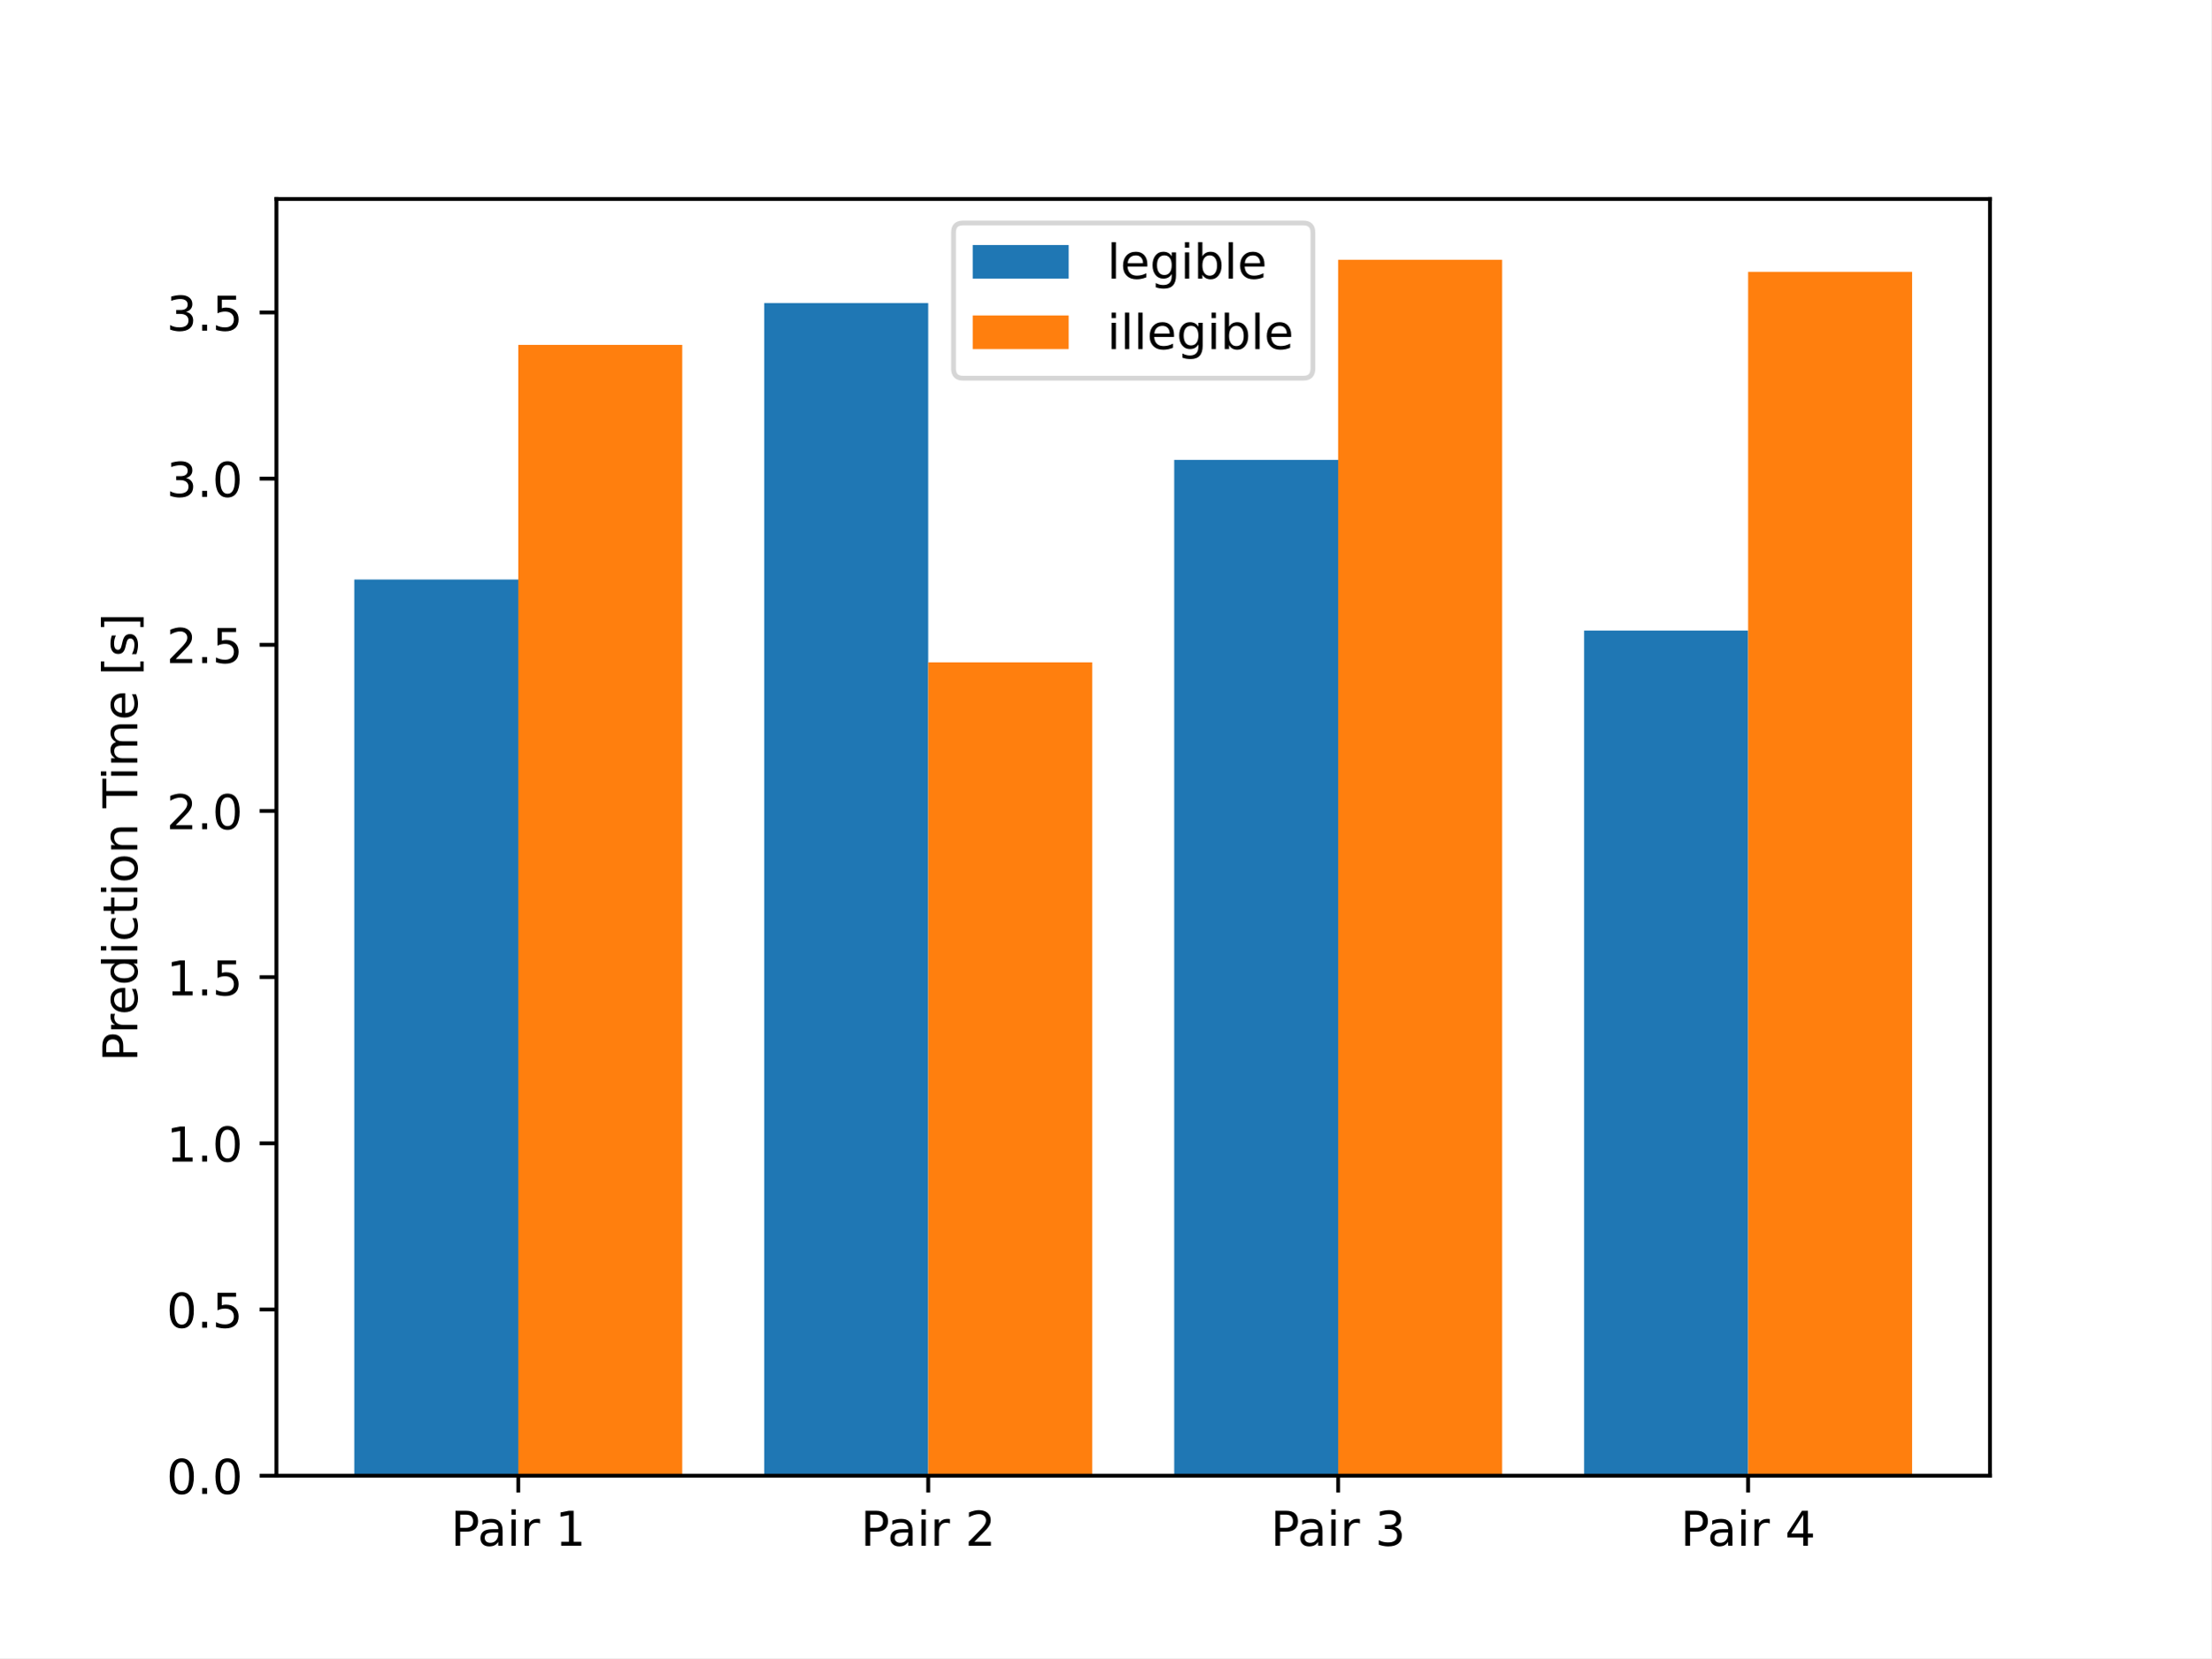
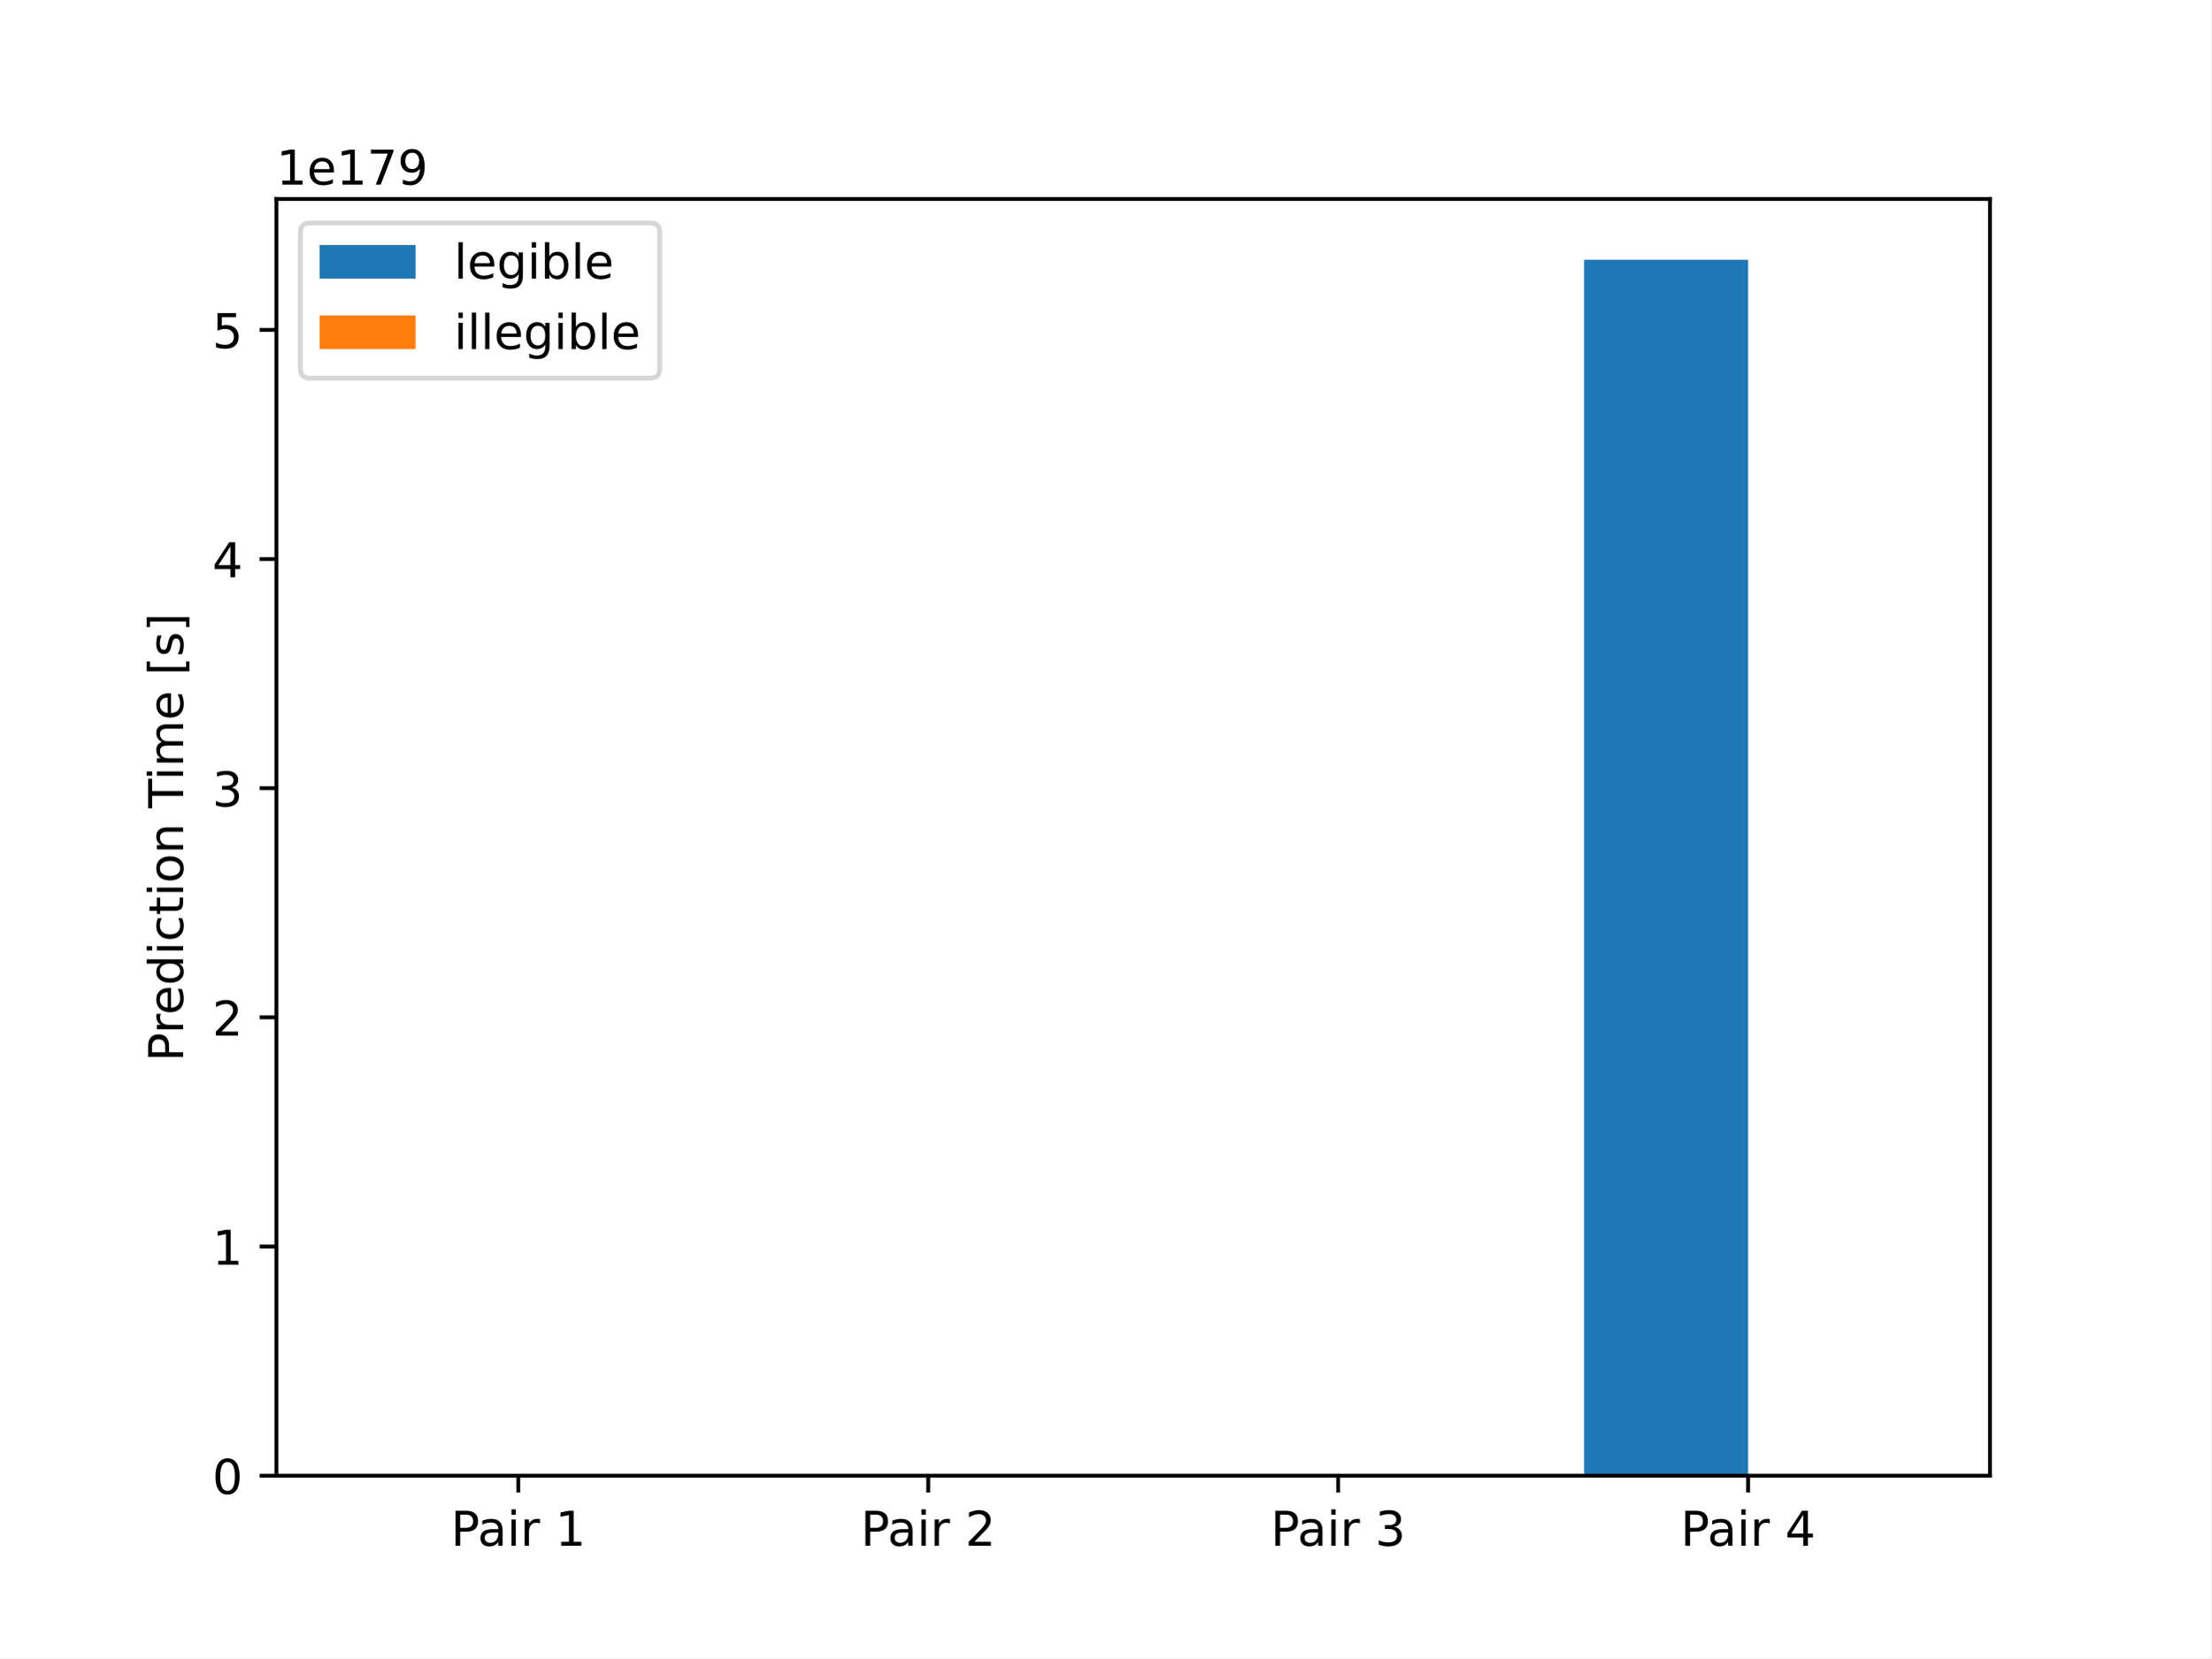
<svg xmlns="http://www.w3.org/2000/svg" xmlns:xlink="http://www.w3.org/1999/xlink" height="345.6pt" version="1.1" viewBox="0 0 460.8 345.6" width="460.8pt">
  <defs>
    <style type="text/css">*{stroke-linecap:butt;stroke-linejoin:round;}</style>
  </defs>
  <g id="figure_1">
    <g id="patch_1">
      <path d="M 0 345.6  L 460.8 345.6  L 460.8 0  L 0 0  z " style="fill:#ffffff;" />
    </g>
    <g id="axes_1">
      <g id="patch_2">
        <path d="M 57.6 307.584  L 414.72 307.584  L 414.72 41.472  L 57.6 41.472  z " style="fill:#ffffff;" />
      </g>
      <g id="patch_3">
-         <path clip-path="url(#p110271e2f8)" d="M 73.833 307.584  L 108.007 307.584  L 108.007 120.79  L 73.833 120.79  z " style="fill:#1f77b4;" />
+         <path clip-path="url(#p14eef6311b)" d="M 73.833 307.584  L 108.007 307.584  L 108.007 307.584  L 73.833 307.584  z " style="fill:#1f77b4;" />
      </g>
      <g id="patch_4">
-         <path clip-path="url(#p110271e2f8)" d="M 159.268 307.584  L 193.442 307.584  L 193.442 63.155  L 159.268 63.155  z " style="fill:#1f77b4;" />
+         <path clip-path="url(#p14eef6311b)" d="M 159.268 307.584  L 193.442 307.584  L 193.442 307.584  L 159.268 307.584  z " style="fill:#1f77b4;" />
      </g>
      <g id="patch_5">
-         <path clip-path="url(#p110271e2f8)" d="M 244.704 307.584  L 278.878 307.584  L 278.878 95.853  L 244.704 95.853  z " style="fill:#1f77b4;" />
+         <path clip-path="url(#p14eef6311b)" d="M 244.704 307.584  L 278.878 307.584  L 278.878 307.584  L 244.704 307.584  z " style="fill:#1f77b4;" />
      </g>
      <g id="patch_6">
-         <path clip-path="url(#p110271e2f8)" d="M 330.139 307.584  L 364.313 307.584  L 364.313 131.435  L 330.139 131.435  z " style="fill:#1f77b4;" />
+         <path clip-path="url(#p14eef6311b)" d="M 330.139 307.584  L 364.313 307.584  L 364.313 54.144  L 330.139 54.144  z " style="fill:#1f77b4;" />
      </g>
      <g id="patch_7">
-         <path clip-path="url(#p110271e2f8)" d="M 108.007 307.584  L 142.181 307.584  L 142.181 71.885  L 108.007 71.885  z " style="fill:#ff7f0e;" />
+         <path clip-path="url(#p14eef6311b)" d="M 108.007 307.584  L 142.181 307.584  L 142.181 307.584  L 108.007 307.584  z " style="fill:#ff7f0e;" />
      </g>
      <g id="patch_8">
-         <path clip-path="url(#p110271e2f8)" d="M 193.442 307.584  L 227.616 307.584  L 227.616 138.055  L 193.442 138.055  z " style="fill:#ff7f0e;" />
+         <path clip-path="url(#p14eef6311b)" d="M 193.442 307.584  L 227.616 307.584  L 227.616 307.584  L 193.442 307.584  z " style="fill:#ff7f0e;" />
      </g>
      <g id="patch_9">
-         <path clip-path="url(#p110271e2f8)" d="M 278.878 307.584  L 313.052 307.584  L 313.052 54.144  L 278.878 54.144  z " style="fill:#ff7f0e;" />
+         <path clip-path="url(#p14eef6311b)" d="M 278.878 307.584  L 313.052 307.584  L 313.052 307.584  L 278.878 307.584  z " style="fill:#ff7f0e;" />
      </g>
      <g id="patch_10">
-         <path clip-path="url(#p110271e2f8)" d="M 364.313 307.584  L 398.487 307.584  L 398.487 56.664  L 364.313 56.664  z " style="fill:#ff7f0e;" />
+         <path clip-path="url(#p14eef6311b)" d="M 364.313 307.584  L 398.487 307.584  L 398.487 307.584  L 364.313 307.584  z " style="fill:#ff7f0e;" />
      </g>
      <g id="matplotlib.axis_1">
        <g id="xtick_1">
          <g id="line2d_1">
            <defs>
-               <path d="M 0 0  L 0 3.5  " id="mdfce436eab" style="stroke:#000000;stroke-width:0.8;" />
-             </defs>
-             <g>
-               <use style="stroke:#000000;stroke-width:0.8;" x="108.007" xlink:href="#mdfce436eab" y="307.584" />
+               <path d="M 0 0  L 0 3.5  " id="m0d425715c8" style="stroke:#000000;stroke-width:0.8;" />
+             </defs>
+             <g>
+               <use style="stroke:#000000;stroke-width:0.8;" x="108.007" xlink:href="#m0d425715c8" y="307.584" />
            </g>
          </g>
          <g id="text_1">
            <g transform="translate(93.93814 322.1824)scale(0.1 -0.1)">
              <defs>
                <path d="M 19.672 64.797  L 19.672 37.406  L 32.078 37.406  Q 38.969 37.406 42.719 40.969  Q 46.484 44.531 46.484 51.125  Q 46.484 57.672 42.719 61.234  Q 38.969 64.797 32.078 64.797  z M 9.812 72.906  L 32.078 72.906  Q 44.344 72.906 50.609 67.359  Q 56.891 61.812 56.891 51.125  Q 56.891 40.328 50.609 34.812  Q 44.344 29.297 32.078 29.297  L 19.672 29.297  L 19.672 0  L 9.812 0  z " id="DejaVuSans-80" />
                <path d="M 34.281 27.484  Q 23.391 27.484 19.188 25  Q 14.984 22.516 14.984 16.5  Q 14.984 11.719 18.141 8.906  Q 21.297 6.109 26.703 6.109  Q 34.188 6.109 38.703 11.406  Q 43.219 16.703 43.219 25.484  L 43.219 27.484  z M 52.203 31.203  L 52.203 0  L 43.219 0  L 43.219 8.297  Q 40.141 3.328 35.547 0.953  Q 30.953 -1.422 24.312 -1.422  Q 15.922 -1.422 10.953 3.297  Q 6 8.016 6 15.922  Q 6 25.141 12.172 29.828  Q 18.359 34.516 30.609 34.516  L 43.219 34.516  L 43.219 35.406  Q 43.219 41.609 39.141 45  Q 35.062 48.391 27.688 48.391  Q 23 48.391 18.547 47.266  Q 14.109 46.141 10.016 43.891  L 10.016 52.203  Q 14.938 54.109 19.578 55.047  Q 24.219 56 28.609 56  Q 40.484 56 46.344 49.844  Q 52.203 43.703 52.203 31.203  z " id="DejaVuSans-97" />
                <path d="M 9.422 54.688  L 18.406 54.688  L 18.406 0  L 9.422 0  z M 9.422 75.984  L 18.406 75.984  L 18.406 64.594  L 9.422 64.594  z " id="DejaVuSans-105" />
                <path d="M 41.109 46.297  Q 39.594 47.172 37.812 47.578  Q 36.031 48 33.891 48  Q 26.266 48 22.188 43.047  Q 18.109 38.094 18.109 28.812  L 18.109 0  L 9.078 0  L 9.078 54.688  L 18.109 54.688  L 18.109 46.188  Q 20.953 51.172 25.484 53.578  Q 30.031 56 36.531 56  Q 37.453 56 38.578 55.875  Q 39.703 55.766 41.062 55.516  z " id="DejaVuSans-114" />
                <path id="DejaVuSans-32" />
                <path d="M 12.406 8.297  L 28.516 8.297  L 28.516 63.922  L 10.984 60.406  L 10.984 69.391  L 28.422 72.906  L 38.281 72.906  L 38.281 8.297  L 54.391 8.297  L 54.391 0  L 12.406 0  z " id="DejaVuSans-49" />
              </defs>
              <use xlink:href="#DejaVuSans-80" />
              <use x="55.803" xlink:href="#DejaVuSans-97" />
              <use x="117.082" xlink:href="#DejaVuSans-105" />
              <use x="144.865" xlink:href="#DejaVuSans-114" />
              <use x="185.979" xlink:href="#DejaVuSans-32" />
              <use x="217.766" xlink:href="#DejaVuSans-49" />
            </g>
          </g>
        </g>
        <g id="xtick_2">
          <g id="line2d_2">
            <g>
-               <use style="stroke:#000000;stroke-width:0.8;" x="193.442" xlink:href="#mdfce436eab" y="307.584" />
+               <use style="stroke:#000000;stroke-width:0.8;" x="193.442" xlink:href="#m0d425715c8" y="307.584" />
            </g>
          </g>
          <g id="text_2">
            <g transform="translate(179.3735 322.1824)scale(0.1 -0.1)">
              <defs>
                <path d="M 19.188 8.297  L 53.609 8.297  L 53.609 0  L 7.328 0  L 7.328 8.297  Q 12.938 14.109 22.625 23.891  Q 32.328 33.688 34.812 36.531  Q 39.547 41.844 41.422 45.531  Q 43.312 49.219 43.312 52.781  Q 43.312 58.594 39.234 62.25  Q 35.156 65.922 28.609 65.922  Q 23.969 65.922 18.812 64.312  Q 13.672 62.703 7.812 59.422  L 7.812 69.391  Q 13.766 71.781 18.938 73  Q 24.125 74.219 28.422 74.219  Q 39.75 74.219 46.484 68.547  Q 53.219 62.891 53.219 53.422  Q 53.219 48.922 51.531 44.891  Q 49.859 40.875 45.406 35.406  Q 44.188 33.984 37.641 27.219  Q 31.109 20.453 19.188 8.297  z " id="DejaVuSans-50" />
              </defs>
              <use xlink:href="#DejaVuSans-80" />
              <use x="55.803" xlink:href="#DejaVuSans-97" />
              <use x="117.082" xlink:href="#DejaVuSans-105" />
              <use x="144.865" xlink:href="#DejaVuSans-114" />
              <use x="185.979" xlink:href="#DejaVuSans-32" />
              <use x="217.766" xlink:href="#DejaVuSans-50" />
            </g>
          </g>
        </g>
        <g id="xtick_3">
          <g id="line2d_3">
            <g>
-               <use style="stroke:#000000;stroke-width:0.8;" x="278.878" xlink:href="#mdfce436eab" y="307.584" />
+               <use style="stroke:#000000;stroke-width:0.8;" x="278.878" xlink:href="#m0d425715c8" y="307.584" />
            </g>
          </g>
          <g id="text_3">
            <g transform="translate(264.809 322.1824)scale(0.1 -0.1)">
              <defs>
                <path d="M 40.578 39.312  Q 47.656 37.797 51.625 33  Q 55.609 28.219 55.609 21.188  Q 55.609 10.406 48.188 4.484  Q 40.766 -1.422 27.094 -1.422  Q 22.516 -1.422 17.656 -0.516  Q 12.797 0.391 7.625 2.203  L 7.625 11.719  Q 11.719 9.328 16.594 8.109  Q 21.484 6.891 26.812 6.891  Q 36.078 6.891 40.938 10.547  Q 45.797 14.203 45.797 21.188  Q 45.797 27.641 41.281 31.266  Q 36.766 34.906 28.719 34.906  L 20.219 34.906  L 20.219 43.016  L 29.109 43.016  Q 36.375 43.016 40.234 45.922  Q 44.094 48.828 44.094 54.297  Q 44.094 59.906 40.109 62.906  Q 36.141 65.922 28.719 65.922  Q 24.656 65.922 20.016 65.031  Q 15.375 64.156 9.812 62.312  L 9.812 71.094  Q 15.438 72.656 20.344 73.438  Q 25.25 74.219 29.594 74.219  Q 40.828 74.219 47.359 69.109  Q 53.906 64.016 53.906 55.328  Q 53.906 49.266 50.438 45.094  Q 46.969 40.922 40.578 39.312  z " id="DejaVuSans-51" />
              </defs>
              <use xlink:href="#DejaVuSans-80" />
              <use x="55.803" xlink:href="#DejaVuSans-97" />
              <use x="117.082" xlink:href="#DejaVuSans-105" />
              <use x="144.865" xlink:href="#DejaVuSans-114" />
              <use x="185.979" xlink:href="#DejaVuSans-32" />
              <use x="217.766" xlink:href="#DejaVuSans-51" />
            </g>
          </g>
        </g>
        <g id="xtick_4">
          <g id="line2d_4">
            <g>
-               <use style="stroke:#000000;stroke-width:0.8;" x="364.313" xlink:href="#mdfce436eab" y="307.584" />
+               <use style="stroke:#000000;stroke-width:0.8;" x="364.313" xlink:href="#m0d425715c8" y="307.584" />
            </g>
          </g>
          <g id="text_4">
            <g transform="translate(350.2444 322.1824)scale(0.1 -0.1)">
              <defs>
                <path d="M 37.797 64.312  L 12.891 25.391  L 37.797 25.391  z M 35.203 72.906  L 47.609 72.906  L 47.609 25.391  L 58.016 25.391  L 58.016 17.188  L 47.609 17.188  L 47.609 0  L 37.797 0  L 37.797 17.188  L 4.891 17.188  L 4.891 26.703  z " id="DejaVuSans-52" />
              </defs>
              <use xlink:href="#DejaVuSans-80" />
              <use x="55.803" xlink:href="#DejaVuSans-97" />
              <use x="117.082" xlink:href="#DejaVuSans-105" />
              <use x="144.865" xlink:href="#DejaVuSans-114" />
              <use x="185.979" xlink:href="#DejaVuSans-32" />
              <use x="217.766" xlink:href="#DejaVuSans-52" />
            </g>
          </g>
        </g>
      </g>
      <g id="matplotlib.axis_2">
        <g id="ytick_1">
          <g id="line2d_5">
            <defs>
-               <path d="M 0 0  L -3.5 0  " id="m818439890c" style="stroke:#000000;stroke-width:0.8;" />
-             </defs>
-             <g>
-               <use style="stroke:#000000;stroke-width:0.8;" x="57.6" xlink:href="#m818439890c" y="307.584" />
+               <path d="M 0 0  L -3.5 0  " id="m011df140de" style="stroke:#000000;stroke-width:0.8;" />
+             </defs>
+             <g>
+               <use style="stroke:#000000;stroke-width:0.8;" x="57.6" xlink:href="#m011df140de" y="307.584" />
            </g>
          </g>
          <g id="text_5">
-             <g transform="translate(34.69687 311.3832)scale(0.1 -0.1)">
+             <g transform="translate(44.2375 311.3832)scale(0.1 -0.1)">
              <defs>
                <path d="M 31.781 66.406  Q 24.172 66.406 20.328 58.906  Q 16.5 51.422 16.5 36.375  Q 16.5 21.391 20.328 13.891  Q 24.172 6.391 31.781 6.391  Q 39.453 6.391 43.281 13.891  Q 47.125 21.391 47.125 36.375  Q 47.125 51.422 43.281 58.906  Q 39.453 66.406 31.781 66.406  z M 31.781 74.219  Q 44.047 74.219 50.516 64.516  Q 56.984 54.828 56.984 36.375  Q 56.984 17.969 50.516 8.266  Q 44.047 -1.422 31.781 -1.422  Q 19.531 -1.422 13.062 8.266  Q 6.594 17.969 6.594 36.375  Q 6.594 54.828 13.062 64.516  Q 19.531 74.219 31.781 74.219  z " id="DejaVuSans-48" />
-                 <path d="M 10.688 12.406  L 21 12.406  L 21 0  L 10.688 0  z " id="DejaVuSans-46" />
              </defs>
              <use xlink:href="#DejaVuSans-48" />
-               <use x="63.623" xlink:href="#DejaVuSans-46" />
-               <use x="95.41" xlink:href="#DejaVuSans-48" />
            </g>
          </g>
        </g>
        <g id="ytick_2">
          <g id="line2d_6">
            <g>
-               <use style="stroke:#000000;stroke-width:0.8;" x="57.6" xlink:href="#m818439890c" y="272.946" />
+               <use style="stroke:#000000;stroke-width:0.8;" x="57.6" xlink:href="#m011df140de" y="259.818" />
            </g>
          </g>
          <g id="text_6">
-             <g transform="translate(34.69687 276.7451)scale(0.1 -0.1)">
-               <defs>
-                 <path d="M 10.797 72.906  L 49.516 72.906  L 49.516 64.594  L 19.828 64.594  L 19.828 46.734  Q 21.969 47.469 24.109 47.828  Q 26.266 48.188 28.422 48.188  Q 40.625 48.188 47.75 41.5  Q 54.891 34.812 54.891 23.391  Q 54.891 11.625 47.562 5.094  Q 40.234 -1.422 26.906 -1.422  Q 22.312 -1.422 17.547 -0.641  Q 12.797 0.141 7.719 1.703  L 7.719 11.625  Q 12.109 9.234 16.797 8.062  Q 21.484 6.891 26.703 6.891  Q 35.156 6.891 40.078 11.328  Q 45.016 15.766 45.016 23.391  Q 45.016 31 40.078 35.438  Q 35.156 39.891 26.703 39.891  Q 22.75 39.891 18.812 39.016  Q 14.891 38.141 10.797 36.281  z " id="DejaVuSans-53" />
-               </defs>
-               <use xlink:href="#DejaVuSans-48" />
-               <use x="63.623" xlink:href="#DejaVuSans-46" />
-               <use x="95.41" xlink:href="#DejaVuSans-53" />
+             <g transform="translate(44.2375 263.6167)scale(0.1 -0.1)">
+               <use xlink:href="#DejaVuSans-49" />
            </g>
          </g>
        </g>
        <g id="ytick_3">
          <g id="line2d_7">
            <g>
-               <use style="stroke:#000000;stroke-width:0.8;" x="57.6" xlink:href="#m818439890c" y="238.308" />
+               <use style="stroke:#000000;stroke-width:0.8;" x="57.6" xlink:href="#m011df140de" y="212.051" />
            </g>
          </g>
          <g id="text_7">
-             <g transform="translate(34.69687 242.107)scale(0.1 -0.1)">
-               <use xlink:href="#DejaVuSans-49" />
-               <use x="63.623" xlink:href="#DejaVuSans-46" />
-               <use x="95.41" xlink:href="#DejaVuSans-48" />
+             <g transform="translate(44.2375 215.8503)scale(0.1 -0.1)">
+               <use xlink:href="#DejaVuSans-50" />
            </g>
          </g>
        </g>
        <g id="ytick_4">
          <g id="line2d_8">
            <g>
-               <use style="stroke:#000000;stroke-width:0.8;" x="57.6" xlink:href="#m818439890c" y="203.67" />
+               <use style="stroke:#000000;stroke-width:0.8;" x="57.6" xlink:href="#m011df140de" y="164.285" />
            </g>
          </g>
          <g id="text_8">
-             <g transform="translate(34.69687 207.4689)scale(0.1 -0.1)">
-               <use xlink:href="#DejaVuSans-49" />
-               <use x="63.623" xlink:href="#DejaVuSans-46" />
-               <use x="95.41" xlink:href="#DejaVuSans-53" />
+             <g transform="translate(44.2375 168.0838)scale(0.1 -0.1)">
+               <use xlink:href="#DejaVuSans-51" />
            </g>
          </g>
        </g>
        <g id="ytick_5">
          <g id="line2d_9">
            <g>
-               <use style="stroke:#000000;stroke-width:0.8;" x="57.6" xlink:href="#m818439890c" y="169.032" />
+               <use style="stroke:#000000;stroke-width:0.8;" x="57.6" xlink:href="#m011df140de" y="116.518" />
            </g>
          </g>
          <g id="text_9">
-             <g transform="translate(34.69687 172.8308)scale(0.1 -0.1)">
-               <use xlink:href="#DejaVuSans-50" />
-               <use x="63.623" xlink:href="#DejaVuSans-46" />
-               <use x="95.41" xlink:href="#DejaVuSans-48" />
+             <g transform="translate(44.2375 120.3173)scale(0.1 -0.1)">
+               <use xlink:href="#DejaVuSans-52" />
            </g>
          </g>
        </g>
        <g id="ytick_6">
          <g id="line2d_10">
            <g>
-               <use style="stroke:#000000;stroke-width:0.8;" x="57.6" xlink:href="#m818439890c" y="134.394" />
+               <use style="stroke:#000000;stroke-width:0.8;" x="57.6" xlink:href="#m011df140de" y="68.752" />
            </g>
          </g>
          <g id="text_10">
-             <g transform="translate(34.69687 138.1927)scale(0.1 -0.1)">
-               <use xlink:href="#DejaVuSans-50" />
-               <use x="63.623" xlink:href="#DejaVuSans-46" />
-               <use x="95.41" xlink:href="#DejaVuSans-53" />
-             </g>
-           </g>
-         </g>
-         <g id="ytick_7">
-           <g id="line2d_11">
-             <g>
-               <use style="stroke:#000000;stroke-width:0.8;" x="57.6" xlink:href="#m818439890c" y="99.755" />
-             </g>
-           </g>
-           <g id="text_11">
-             <g transform="translate(34.69687 103.5547)scale(0.1 -0.1)">
-               <use xlink:href="#DejaVuSans-51" />
-               <use x="63.623" xlink:href="#DejaVuSans-46" />
-               <use x="95.41" xlink:href="#DejaVuSans-48" />
-             </g>
-           </g>
-         </g>
-         <g id="ytick_8">
-           <g id="line2d_12">
-             <g>
-               <use style="stroke:#000000;stroke-width:0.8;" x="57.6" xlink:href="#m818439890c" y="65.117" />
-             </g>
-           </g>
-           <g id="text_12">
-             <g transform="translate(34.69687 68.91656)scale(0.1 -0.1)">
-               <use xlink:href="#DejaVuSans-51" />
-               <use x="63.623" xlink:href="#DejaVuSans-46" />
-               <use x="95.41" xlink:href="#DejaVuSans-53" />
-             </g>
-           </g>
-         </g>
-         <g id="text_13">
-           <g transform="translate(28.61719 221.2827)rotate(-90)scale(0.1 -0.1)">
+             <g transform="translate(44.2375 72.55081)scale(0.1 -0.1)">
+               <defs>
+                 <path d="M 10.797 72.906  L 49.516 72.906  L 49.516 64.594  L 19.828 64.594  L 19.828 46.734  Q 21.969 47.469 24.109 47.828  Q 26.266 48.188 28.422 48.188  Q 40.625 48.188 47.75 41.5  Q 54.891 34.812 54.891 23.391  Q 54.891 11.625 47.562 5.094  Q 40.234 -1.422 26.906 -1.422  Q 22.312 -1.422 17.547 -0.641  Q 12.797 0.141 7.719 1.703  L 7.719 11.625  Q 12.109 9.234 16.797 8.062  Q 21.484 6.891 26.703 6.891  Q 35.156 6.891 40.078 11.328  Q 45.016 15.766 45.016 23.391  Q 45.016 31 40.078 35.438  Q 35.156 39.891 26.703 39.891  Q 22.75 39.891 18.812 39.016  Q 14.891 38.141 10.797 36.281  z " id="DejaVuSans-53" />
+               </defs>
+               <use xlink:href="#DejaVuSans-53" />
+             </g>
+           </g>
+         </g>
+         <g id="text_11">
+           <g transform="translate(38.15781 221.2827)rotate(-90)scale(0.1 -0.1)">
            <defs>
              <path d="M 56.203 29.594  L 56.203 25.203  L 14.891 25.203  Q 15.484 15.922 20.484 11.062  Q 25.484 6.203 34.422 6.203  Q 39.594 6.203 44.453 7.469  Q 49.312 8.734 54.109 11.281  L 54.109 2.781  Q 49.266 0.734 44.188 -0.344  Q 39.109 -1.422 33.891 -1.422  Q 20.797 -1.422 13.156 6.188  Q 5.516 13.812 5.516 26.812  Q 5.516 40.234 12.766 48.109  Q 20.016 56 32.328 56  Q 43.359 56 49.781 48.891  Q 56.203 41.797 56.203 29.594  z M 47.219 32.234  Q 47.125 39.594 43.094 43.984  Q 39.062 48.391 32.422 48.391  Q 24.906 48.391 20.391 44.141  Q 15.875 39.891 15.188 32.172  z " id="DejaVuSans-101" />
              <path d="M 45.406 46.391  L 45.406 75.984  L 54.391 75.984  L 54.391 0  L 45.406 0  L 45.406 8.203  Q 42.578 3.328 38.25 0.953  Q 33.938 -1.422 27.875 -1.422  Q 17.969 -1.422 11.734 6.484  Q 5.516 14.406 5.516 27.297  Q 5.516 40.188 11.734 48.094  Q 17.969 56 27.875 56  Q 33.938 56 38.25 53.625  Q 42.578 51.266 45.406 46.391  z M 14.797 27.297  Q 14.797 17.391 18.875 11.75  Q 22.953 6.109 30.078 6.109  Q 37.203 6.109 41.297 11.75  Q 45.406 17.391 45.406 27.297  Q 45.406 37.203 41.297 42.844  Q 37.203 48.484 30.078 48.484  Q 22.953 48.484 18.875 42.844  Q 14.797 37.203 14.797 27.297  z " id="DejaVuSans-100" />
              <path d="M 48.781 52.594  L 48.781 44.188  Q 44.969 46.297 41.141 47.344  Q 37.312 48.391 33.406 48.391  Q 24.656 48.391 19.812 42.844  Q 14.984 37.312 14.984 27.297  Q 14.984 17.281 19.812 11.734  Q 24.656 6.203 33.406 6.203  Q 37.312 6.203 41.141 7.25  Q 44.969 8.297 48.781 10.406  L 48.781 2.094  Q 45.016 0.344 40.984 -0.531  Q 36.969 -1.422 32.422 -1.422  Q 20.062 -1.422 12.781 6.344  Q 5.516 14.109 5.516 27.297  Q 5.516 40.672 12.859 48.328  Q 20.219 56 33.016 56  Q 37.156 56 41.109 55.141  Q 45.062 54.297 48.781 52.594  z " id="DejaVuSans-99" />
              <path d="M 18.312 70.219  L 18.312 54.688  L 36.812 54.688  L 36.812 47.703  L 18.312 47.703  L 18.312 18.016  Q 18.312 11.328 20.141 9.422  Q 21.969 7.516 27.594 7.516  L 36.812 7.516  L 36.812 0  L 27.594 0  Q 17.188 0 13.234 3.875  Q 9.281 7.766 9.281 18.016  L 9.281 47.703  L 2.688 47.703  L 2.688 54.688  L 9.281 54.688  L 9.281 70.219  z " id="DejaVuSans-116" />
              <path d="M 30.609 48.391  Q 23.391 48.391 19.188 42.75  Q 14.984 37.109 14.984 27.297  Q 14.984 17.484 19.156 11.844  Q 23.344 6.203 30.609 6.203  Q 37.797 6.203 41.984 11.859  Q 46.188 17.531 46.188 27.297  Q 46.188 37.016 41.984 42.703  Q 37.797 48.391 30.609 48.391  z M 30.609 56  Q 42.328 56 49.016 48.375  Q 55.719 40.766 55.719 27.297  Q 55.719 13.875 49.016 6.219  Q 42.328 -1.422 30.609 -1.422  Q 18.844 -1.422 12.172 6.219  Q 5.516 13.875 5.516 27.297  Q 5.516 40.766 12.172 48.375  Q 18.844 56 30.609 56  z " id="DejaVuSans-111" />
              <path d="M 54.891 33.016  L 54.891 0  L 45.906 0  L 45.906 32.719  Q 45.906 40.484 42.875 44.328  Q 39.844 48.188 33.797 48.188  Q 26.516 48.188 22.312 43.547  Q 18.109 38.922 18.109 30.906  L 18.109 0  L 9.078 0  L 9.078 54.688  L 18.109 54.688  L 18.109 46.188  Q 21.344 51.125 25.703 53.562  Q 30.078 56 35.797 56  Q 45.219 56 50.047 50.172  Q 54.891 44.344 54.891 33.016  z " id="DejaVuSans-110" />
              <path d="M -0.297 72.906  L 61.375 72.906  L 61.375 64.594  L 35.5 64.594  L 35.5 0  L 25.594 0  L 25.594 64.594  L -0.297 64.594  z " id="DejaVuSans-84" />
              <path d="M 52 44.188  Q 55.375 50.25 60.062 53.125  Q 64.75 56 71.094 56  Q 79.641 56 84.281 50.016  Q 88.922 44.047 88.922 33.016  L 88.922 0  L 79.891 0  L 79.891 32.719  Q 79.891 40.578 77.094 44.375  Q 74.312 48.188 68.609 48.188  Q 61.625 48.188 57.562 43.547  Q 53.516 38.922 53.516 30.906  L 53.516 0  L 44.484 0  L 44.484 32.719  Q 44.484 40.625 41.703 44.406  Q 38.922 48.188 33.109 48.188  Q 26.219 48.188 22.156 43.531  Q 18.109 38.875 18.109 30.906  L 18.109 0  L 9.078 0  L 9.078 54.688  L 18.109 54.688  L 18.109 46.188  Q 21.188 51.219 25.484 53.609  Q 29.781 56 35.688 56  Q 41.656 56 45.828 52.969  Q 50 49.953 52 44.188  z " id="DejaVuSans-109" />
              <path d="M 8.594 75.984  L 29.297 75.984  L 29.297 69  L 17.578 69  L 17.578 -6.203  L 29.297 -6.203  L 29.297 -13.188  L 8.594 -13.188  z " id="DejaVuSans-91" />
              <path d="M 44.281 53.078  L 44.281 44.578  Q 40.484 46.531 36.375 47.5  Q 32.281 48.484 27.875 48.484  Q 21.188 48.484 17.844 46.438  Q 14.5 44.391 14.5 40.281  Q 14.5 37.156 16.891 35.375  Q 19.281 33.594 26.516 31.984  L 29.594 31.297  Q 39.156 29.25 43.188 25.516  Q 47.219 21.781 47.219 15.094  Q 47.219 7.469 41.188 3.016  Q 35.156 -1.422 24.609 -1.422  Q 20.219 -1.422 15.453 -0.562  Q 10.688 0.297 5.422 2  L 5.422 11.281  Q 10.406 8.688 15.234 7.391  Q 20.062 6.109 24.812 6.109  Q 31.156 6.109 34.562 8.281  Q 37.984 10.453 37.984 14.406  Q 37.984 18.062 35.516 20.016  Q 33.062 21.969 24.703 23.781  L 21.578 24.516  Q 13.234 26.266 9.516 29.906  Q 5.812 33.547 5.812 39.891  Q 5.812 47.609 11.281 51.797  Q 16.75 56 26.812 56  Q 31.781 56 36.172 55.266  Q 40.578 54.547 44.281 53.078  z " id="DejaVuSans-115" />
              <path d="M 30.422 75.984  L 30.422 -13.188  L 9.719 -13.188  L 9.719 -6.203  L 21.391 -6.203  L 21.391 69  L 9.719 69  L 9.719 75.984  z " id="DejaVuSans-93" />
            </defs>
            <use xlink:href="#DejaVuSans-80" />
            <use x="58.553" xlink:href="#DejaVuSans-114" />
            <use x="97.416" xlink:href="#DejaVuSans-101" />
            <use x="158.939" xlink:href="#DejaVuSans-100" />
            <use x="222.416" xlink:href="#DejaVuSans-105" />
            <use x="250.199" xlink:href="#DejaVuSans-99" />
            <use x="305.18" xlink:href="#DejaVuSans-116" />
            <use x="344.389" xlink:href="#DejaVuSans-105" />
            <use x="372.172" xlink:href="#DejaVuSans-111" />
            <use x="433.354" xlink:href="#DejaVuSans-110" />
            <use x="496.732" xlink:href="#DejaVuSans-32" />
            <use x="528.52" xlink:href="#DejaVuSans-84" />
            <use x="586.479" xlink:href="#DejaVuSans-105" />
            <use x="614.262" xlink:href="#DejaVuSans-109" />
            <use x="711.674" xlink:href="#DejaVuSans-101" />
            <use x="773.197" xlink:href="#DejaVuSans-32" />
            <use x="804.984" xlink:href="#DejaVuSans-91" />
            <use x="843.998" xlink:href="#DejaVuSans-115" />
            <use x="896.098" xlink:href="#DejaVuSans-93" />
          </g>
        </g>
+         <g id="text_12">
+           <g transform="translate(57.6 38.472)scale(0.1 -0.1)">
+             <defs>
+               <path d="M 8.203 72.906  L 55.078 72.906  L 55.078 68.703  L 28.609 0  L 18.312 0  L 43.219 64.594  L 8.203 64.594  z " id="DejaVuSans-55" />
+               <path d="M 10.984 1.516  L 10.984 10.5  Q 14.703 8.734 18.5 7.812  Q 22.312 6.891 25.984 6.891  Q 35.75 6.891 40.891 13.453  Q 46.047 20.016 46.781 33.406  Q 43.953 29.203 39.594 26.953  Q 35.25 24.703 29.984 24.703  Q 19.047 24.703 12.672 31.312  Q 6.297 37.938 6.297 49.422  Q 6.297 60.641 12.938 67.422  Q 19.578 74.219 30.609 74.219  Q 43.266 74.219 49.922 64.516  Q 56.594 54.828 56.594 36.375  Q 56.594 19.141 48.406 8.859  Q 40.234 -1.422 26.422 -1.422  Q 22.703 -1.422 18.891 -0.688  Q 15.094 0.047 10.984 1.516  z M 30.609 32.422  Q 37.25 32.422 41.125 36.953  Q 45.016 41.5 45.016 49.422  Q 45.016 57.281 41.125 61.844  Q 37.25 66.406 30.609 66.406  Q 23.969 66.406 20.094 61.844  Q 16.219 57.281 16.219 49.422  Q 16.219 41.5 20.094 36.953  Q 23.969 32.422 30.609 32.422  z " id="DejaVuSans-57" />
+             </defs>
+             <use xlink:href="#DejaVuSans-49" />
+             <use x="63.623" xlink:href="#DejaVuSans-101" />
+             <use x="125.146" xlink:href="#DejaVuSans-49" />
+             <use x="188.77" xlink:href="#DejaVuSans-55" />
+             <use x="252.393" xlink:href="#DejaVuSans-57" />
+           </g>
+         </g>
      </g>
      <g id="patch_11">
        <path d="M 57.6 307.584  L 57.6 41.472  " style="fill:none;stroke:#000000;stroke-linecap:square;stroke-linejoin:miter;stroke-width:0.8;" />
      </g>
      <g id="patch_12">
        <path d="M 414.72 307.584  L 414.72 41.472  " style="fill:none;stroke:#000000;stroke-linecap:square;stroke-linejoin:miter;stroke-width:0.8;" />
      </g>
      <g id="patch_13">
        <path d="M 57.6 307.584  L 414.72 307.584  " style="fill:none;stroke:#000000;stroke-linecap:square;stroke-linejoin:miter;stroke-width:0.8;" />
      </g>
      <g id="patch_14">
        <path d="M 57.6 41.472  L 414.72 41.472  " style="fill:none;stroke:#000000;stroke-linecap:square;stroke-linejoin:miter;stroke-width:0.8;" />
      </g>
      <g id="legend_1">
        <g id="patch_15">
-           <path d="M 200.713 78.828  L 271.607 78.828  Q 273.607 78.828 273.607 76.828  L 273.607 48.472  Q 273.607 46.472 271.607 46.472  L 200.713 46.472  Q 198.713 46.472 198.713 48.472  L 198.713 76.828  Q 198.713 78.828 200.713 78.828  z " style="fill:#ffffff;opacity:0.8;stroke:#cccccc;stroke-linejoin:miter;" />
+           <path d="M 64.6 78.828  L 135.494 78.828  Q 137.494 78.828 137.494 76.828  L 137.494 48.472  Q 137.494 46.472 135.494 46.472  L 64.6 46.472  Q 62.6 46.472 62.6 48.472  L 62.6 76.828  Q 62.6 78.828 64.6 78.828  z " style="fill:#ffffff;opacity:0.8;stroke:#cccccc;stroke-linejoin:miter;" />
        </g>
        <g id="patch_16">
-           <path d="M 202.713 58.07  L 222.713 58.07  L 222.713 51.07  L 202.713 51.07  z " style="fill:#1f77b4;" />
-         </g>
-         <g id="text_14">
-           <g transform="translate(230.7131 58.07044)scale(0.1 -0.1)">
+           <path d="M 66.6 58.07  L 86.6 58.07  L 86.6 51.07  L 66.6 51.07  z " style="fill:#1f77b4;" />
+         </g>
+         <g id="text_13">
+           <g transform="translate(94.6 58.07044)scale(0.1 -0.1)">
            <defs>
              <path d="M 9.422 75.984  L 18.406 75.984  L 18.406 0  L 9.422 0  z " id="DejaVuSans-108" />
              <path d="M 45.406 27.984  Q 45.406 37.75 41.375 43.109  Q 37.359 48.484 30.078 48.484  Q 22.859 48.484 18.828 43.109  Q 14.797 37.75 14.797 27.984  Q 14.797 18.266 18.828 12.891  Q 22.859 7.516 30.078 7.516  Q 37.359 7.516 41.375 12.891  Q 45.406 18.266 45.406 27.984  z M 54.391 6.781  Q 54.391 -7.172 48.188 -13.984  Q 42 -20.797 29.203 -20.797  Q 24.469 -20.797 20.266 -20.094  Q 16.062 -19.391 12.109 -17.922  L 12.109 -9.188  Q 16.062 -11.328 19.922 -12.344  Q 23.781 -13.375 27.781 -13.375  Q 36.625 -13.375 41.016 -8.766  Q 45.406 -4.156 45.406 5.172  L 45.406 9.625  Q 42.625 4.781 38.281 2.391  Q 33.938 0 27.875 0  Q 17.828 0 11.672 7.656  Q 5.516 15.328 5.516 27.984  Q 5.516 40.672 11.672 48.328  Q 17.828 56 27.875 56  Q 33.938 56 38.281 53.609  Q 42.625 51.219 45.406 46.391  L 45.406 54.688  L 54.391 54.688  z " id="DejaVuSans-103" />
              <path d="M 48.688 27.297  Q 48.688 37.203 44.609 42.844  Q 40.531 48.484 33.406 48.484  Q 26.266 48.484 22.188 42.844  Q 18.109 37.203 18.109 27.297  Q 18.109 17.391 22.188 11.75  Q 26.266 6.109 33.406 6.109  Q 40.531 6.109 44.609 11.75  Q 48.688 17.391 48.688 27.297  z M 18.109 46.391  Q 20.953 51.266 25.266 53.625  Q 29.594 56 35.594 56  Q 45.562 56 51.781 48.094  Q 58.016 40.188 58.016 27.297  Q 58.016 14.406 51.781 6.484  Q 45.562 -1.422 35.594 -1.422  Q 29.594 -1.422 25.266 0.953  Q 20.953 3.328 18.109 8.203  L 18.109 0  L 9.078 0  L 9.078 75.984  L 18.109 75.984  z " id="DejaVuSans-98" />
            </defs>
            <use xlink:href="#DejaVuSans-108" />
            <use x="27.783" xlink:href="#DejaVuSans-101" />
            <use x="89.307" xlink:href="#DejaVuSans-103" />
            <use x="152.783" xlink:href="#DejaVuSans-105" />
            <use x="180.566" xlink:href="#DejaVuSans-98" />
            <use x="244.043" xlink:href="#DejaVuSans-108" />
            <use x="271.826" xlink:href="#DejaVuSans-101" />
          </g>
        </g>
        <g id="patch_17">
-           <path d="M 202.713 72.749  L 222.713 72.749  L 222.713 65.749  L 202.713 65.749  z " style="fill:#ff7f0e;" />
-         </g>
-         <g id="text_15">
-           <g transform="translate(230.7131 72.74856)scale(0.1 -0.1)">
+           <path d="M 66.6 72.749  L 86.6 72.749  L 86.6 65.749  L 66.6 65.749  z " style="fill:#ff7f0e;" />
+         </g>
+         <g id="text_14">
+           <g transform="translate(94.6 72.74856)scale(0.1 -0.1)">
            <use xlink:href="#DejaVuSans-105" />
            <use x="27.783" xlink:href="#DejaVuSans-108" />
            <use x="55.566" xlink:href="#DejaVuSans-108" />
            <use x="83.35" xlink:href="#DejaVuSans-101" />
            <use x="144.873" xlink:href="#DejaVuSans-103" />
            <use x="208.35" xlink:href="#DejaVuSans-105" />
            <use x="236.133" xlink:href="#DejaVuSans-98" />
            <use x="299.609" xlink:href="#DejaVuSans-108" />
            <use x="327.393" xlink:href="#DejaVuSans-101" />
          </g>
        </g>
      </g>
    </g>
  </g>
  <defs>
-     <clipPath id="p110271e2f8">
+     <clipPath id="p14eef6311b">
      <rect height="266.112" width="357.12" x="57.6" y="41.472" />
    </clipPath>
  </defs>
</svg>
